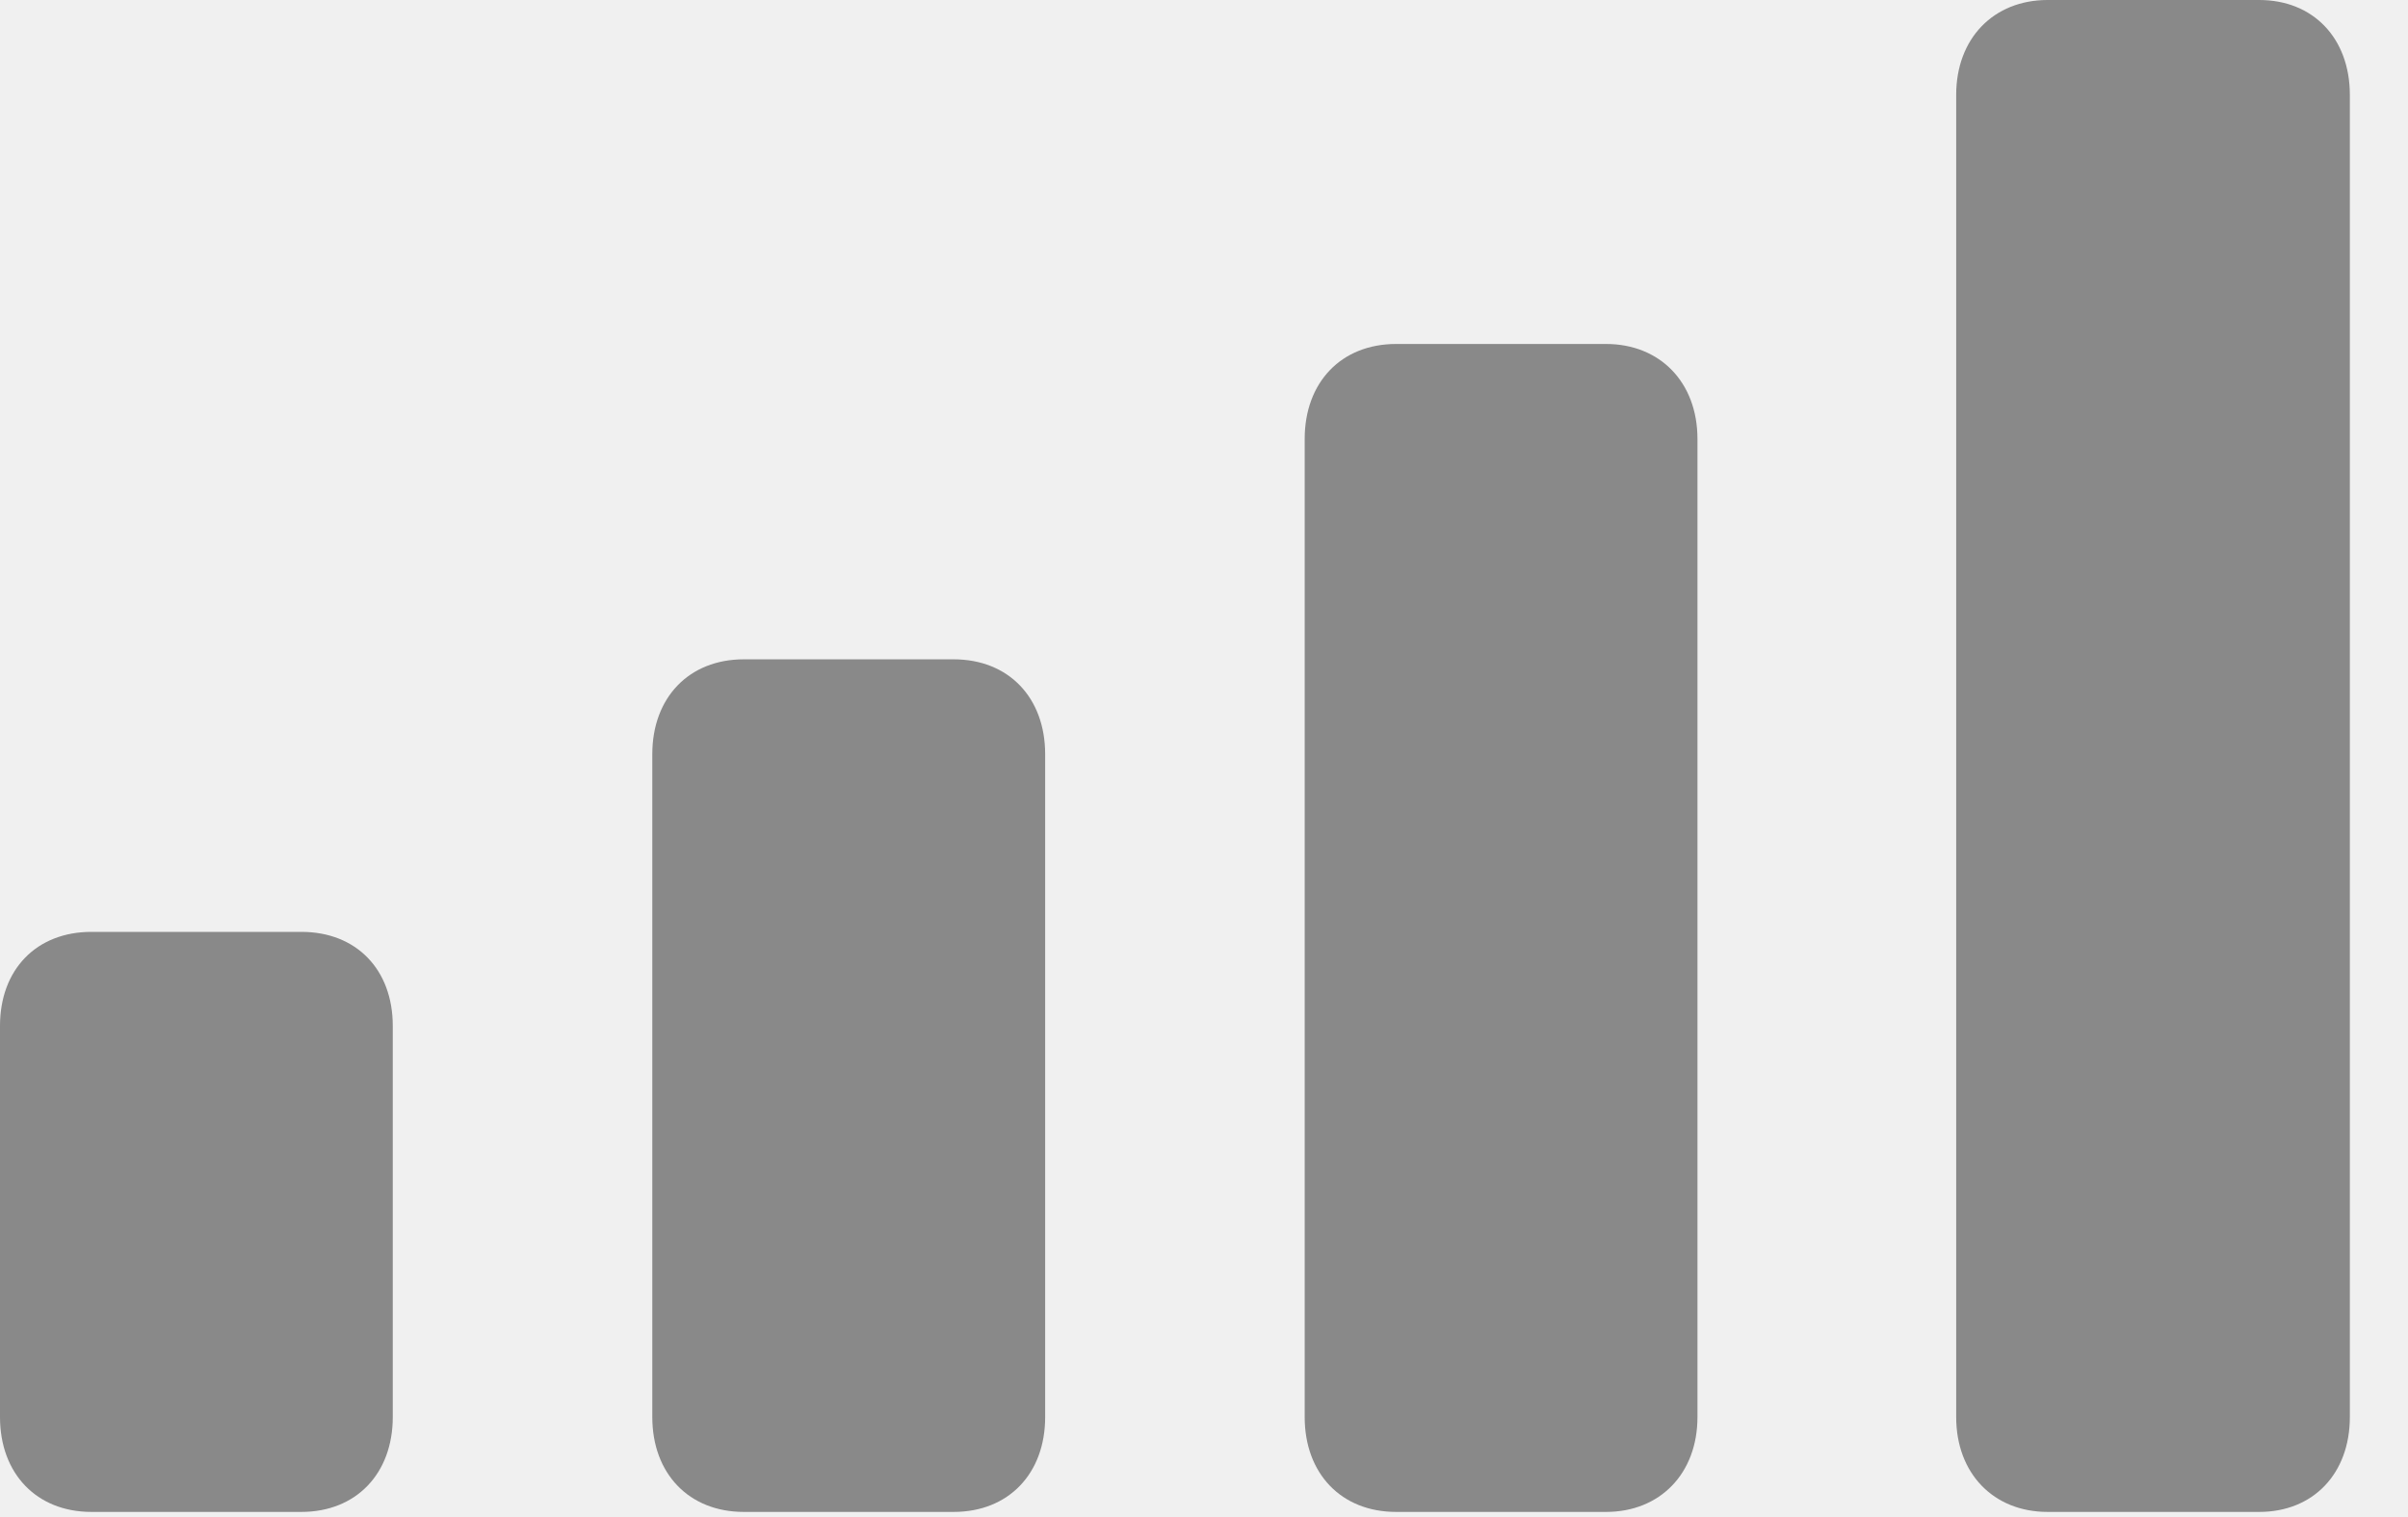
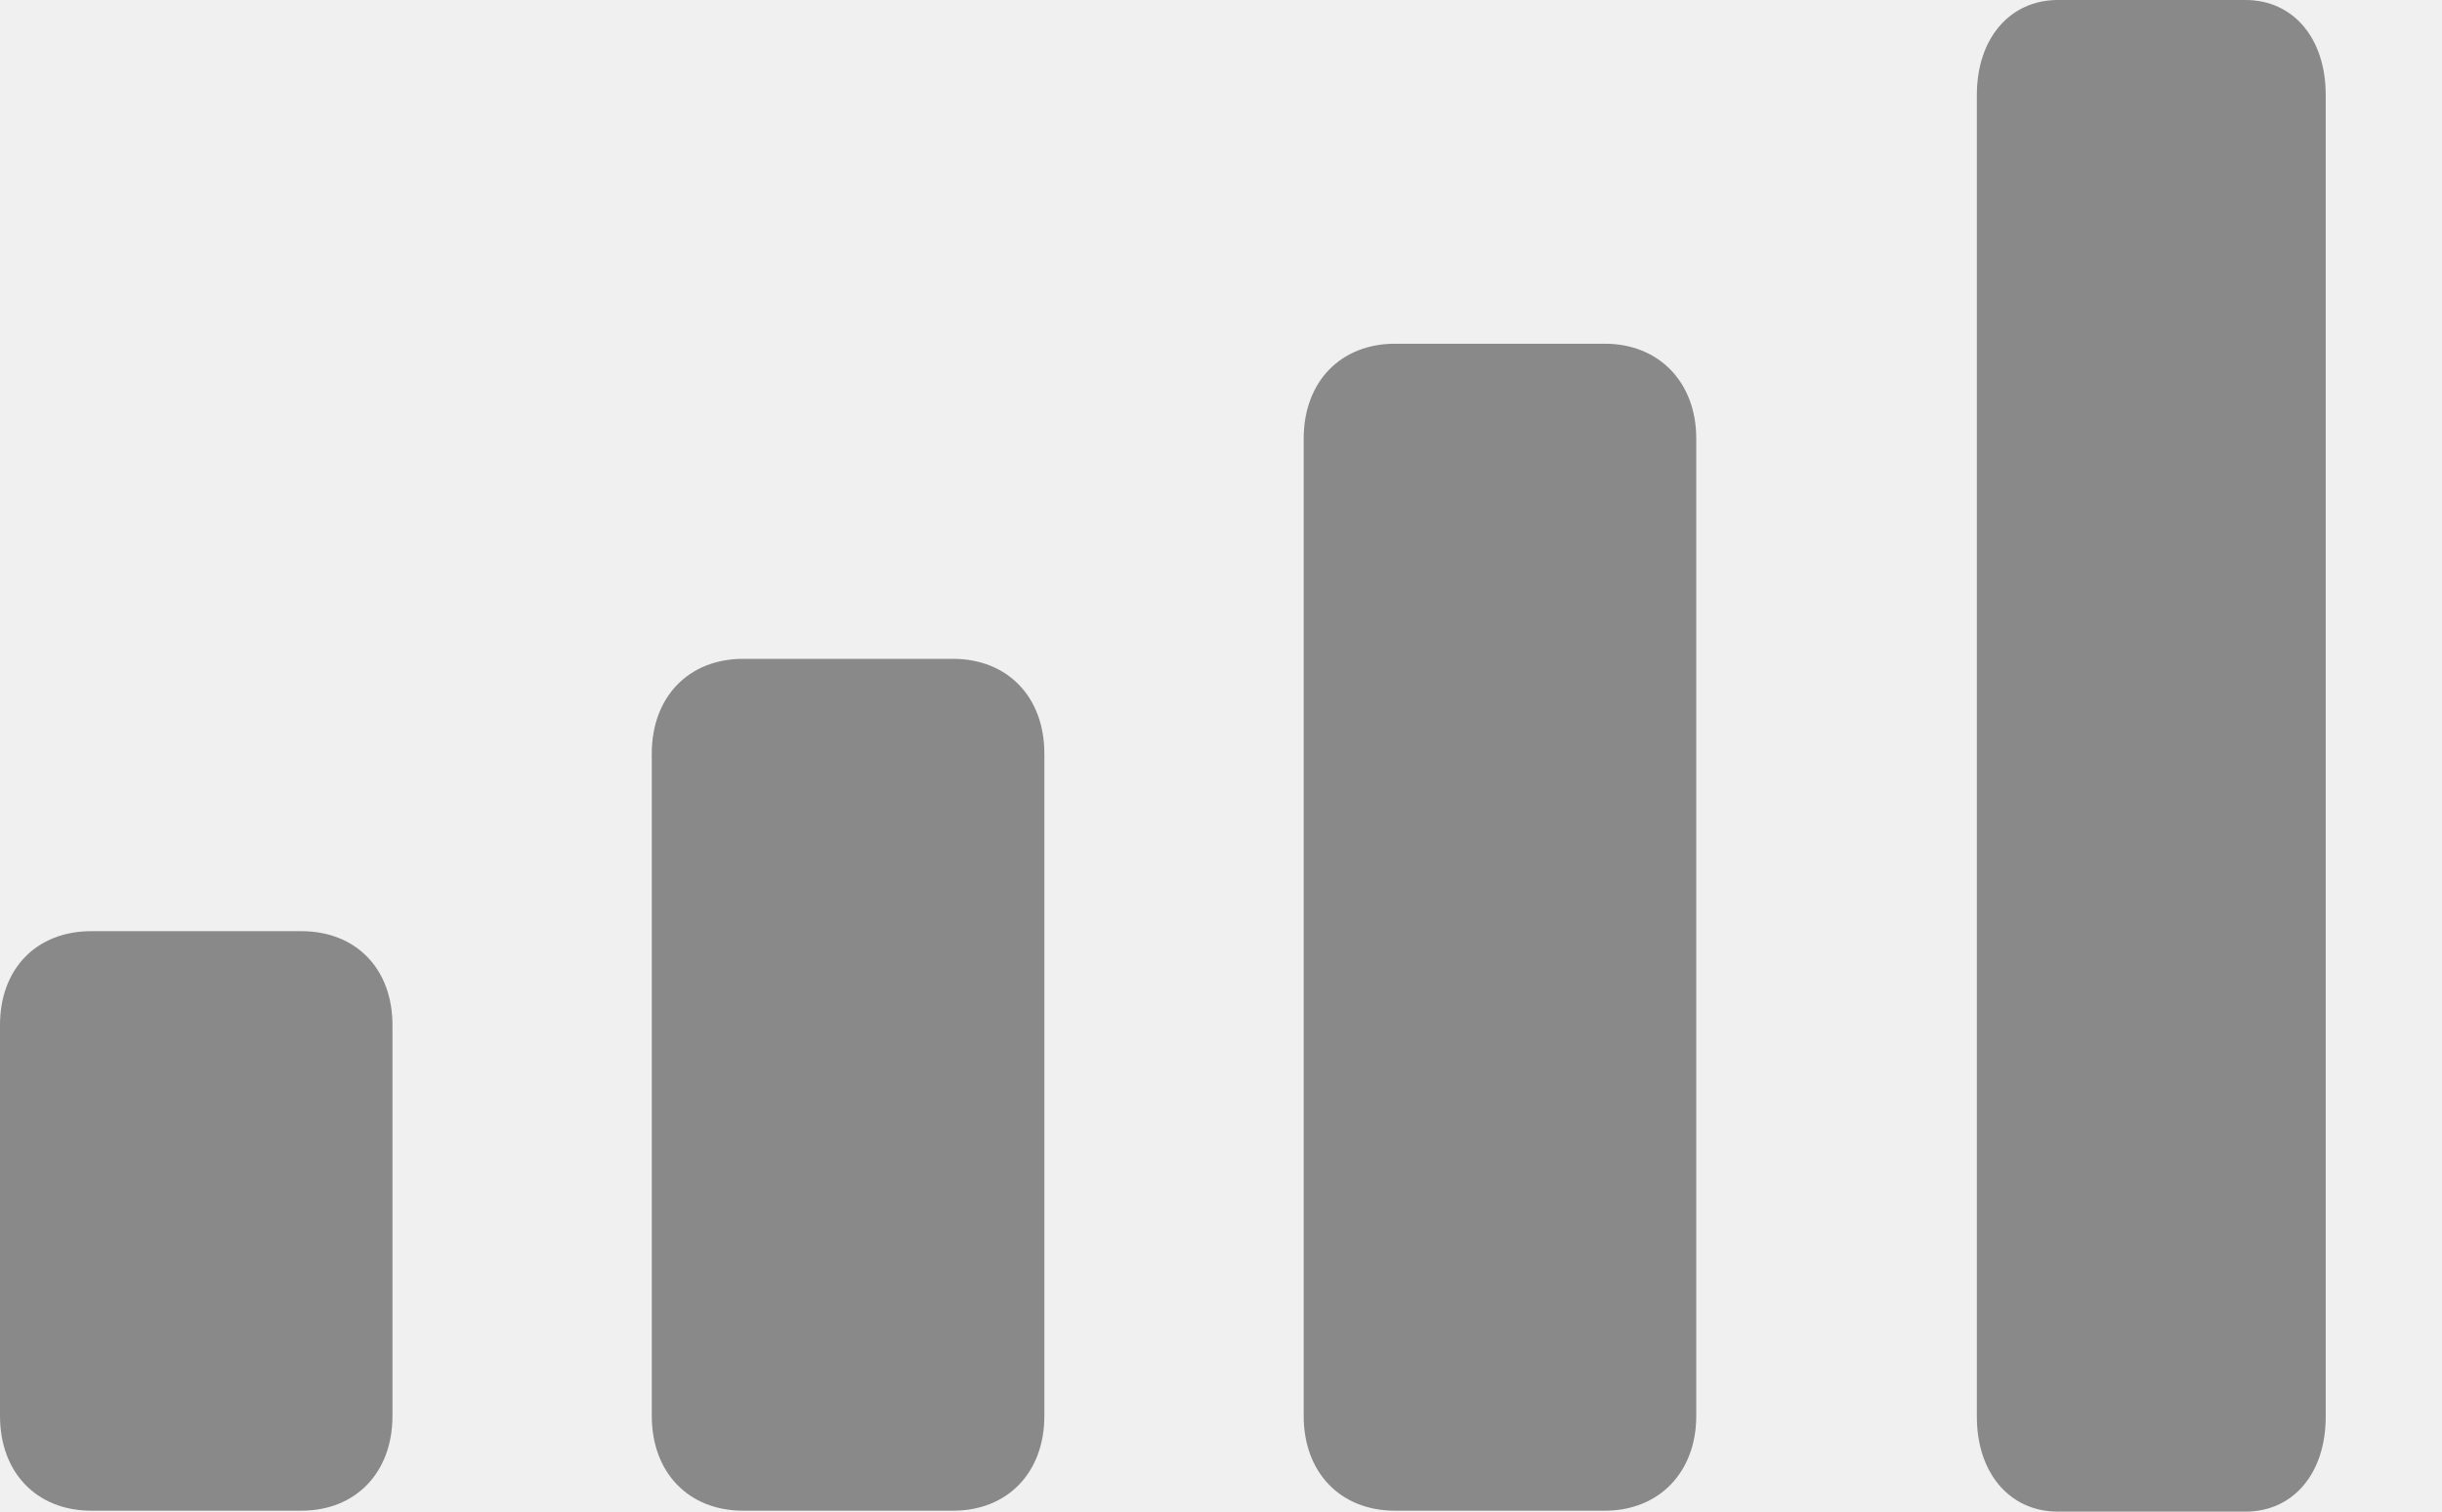
- <svg xmlns="http://www.w3.org/2000/svg" width="27" height="17" viewBox="0 0 27 17" fill="none">
-   <g clip-path="url(#clip0_104_1706)">
-     <path d="M1.025 16.953H3.379C3.994 16.953 4.404 16.523 4.404 15.889V11.504C4.404 10.869 3.994 10.449 3.379 10.449H1.025C0.41 10.449 0 10.869 0 11.504V15.889C0 16.523 0.41 16.953 1.025 16.953ZM1.025 16.953H3.379C3.994 16.953 4.404 16.523 4.404 15.889V11.504C4.404 10.869 3.994 10.449 3.379 10.449H1.025C0.41 10.449 0 10.869 0 11.504V15.889C0 16.523 0.41 16.953 1.025 16.953ZM1.025 16.953H3.379C3.994 16.953 4.404 16.523 4.404 15.889V11.504C4.404 10.869 3.994 10.449 3.379 10.449H1.025C0.41 10.449 0 10.869 0 11.504V15.889C0 16.523 0.41 16.953 1.025 16.953ZM1.025 16.953H3.379C3.994 16.953 4.404 16.523 4.404 15.889V11.504C4.404 10.869 3.994 10.449 3.379 10.449H1.025C0.41 10.449 0 10.869 0 11.504V15.889C0 16.523 0.41 16.953 1.025 16.953Z" fill="#777777" fill-opacity="0.85" />
-     <path d="M10.693 16.953H8.34C7.725 16.953 7.314 16.523 7.314 15.889V8.457C7.314 7.822 7.725 7.393 8.34 7.393H10.693C11.309 7.393 11.719 7.822 11.719 8.457V15.889C11.719 16.523 11.309 16.953 10.693 16.953Z" fill="#777777" fill-opacity="0.85" />
-     <path d="M18.008 16.953H15.654C15.039 16.953 14.629 16.523 14.629 15.889V4.922C14.629 4.287 15.039 3.857 15.654 3.857H18.008C18.613 3.857 19.033 4.287 19.033 4.922V15.889C19.033 16.523 18.613 16.953 18.008 16.953Z" fill="#777777" fill-opacity="0.85" />
-     <path d="M25.332 16.953H22.959C22.354 16.953 21.934 16.523 21.934 15.889V1.064C21.934 0.43 22.354 0 22.959 0H25.332C25.938 0 26.348 0.43 26.348 1.064V15.889C26.348 16.523 25.938 16.953 25.332 16.953Z" fill="#777777" fill-opacity="0.85" />
-   </g>
-   <defs>
-     <clipPath id="clip0_104_1706">
-       <rect width="26.348" height="16.963" fill="white" />
-     </clipPath>
-   </defs>
+ <svg xmlns="http://www.w3.org/2000/svg" width="21" height="13" viewBox="0 0 21 13" fill="none">
+   <path d="M0.786 12.992H2.59C3.061 12.992 3.375 12.663 3.375 12.177V8.816C3.375 8.33 3.061 8.008 2.59 8.008H0.786C0.314 8.008 0 8.33 0 8.816V12.177C0 12.663 0.314 12.992 0.786 12.992ZM0.786 12.992H2.59C3.061 12.992 3.375 12.663 3.375 12.177V8.816C3.375 8.33 3.061 8.008 2.59 8.008H0.786C0.314 8.008 0 8.33 0 8.816V12.177C0 12.663 0.314 12.992 0.786 12.992ZM0.786 12.992H2.59C3.061 12.992 3.375 12.663 3.375 12.177V8.816C3.375 8.33 3.061 8.008 2.59 8.008H0.786C0.314 8.008 0 8.33 0 8.816V12.177C0 12.663 0.314 12.992 0.786 12.992ZM0.786 12.992H2.59C3.061 12.992 3.375 12.663 3.375 12.177V8.816C3.375 8.33 3.061 8.008 2.59 8.008H0.786C0.314 8.008 0 8.33 0 8.816V12.177C0 12.663 0.314 12.992 0.786 12.992Z" fill="#777777" fill-opacity="0.85" />
+   <path d="M8.195 12.992H6.391C5.92 12.992 5.605 12.663 5.605 12.177V6.481C5.605 5.995 5.92 5.666 6.391 5.666H8.195C8.666 5.666 8.981 5.995 8.981 6.481V12.177C8.981 12.663 8.666 12.992 8.195 12.992Z" fill="#777777" fill-opacity="0.85" />
+   <path d="M13.801 12.992H11.997C11.526 12.992 11.211 12.663 11.211 12.177V3.772C11.211 3.286 11.526 2.956 11.997 2.956H13.801C14.265 2.956 14.587 3.286 14.587 3.772V12.177C14.587 12.663 14.265 12.992 13.801 12.992Z" fill="#777777" fill-opacity="0.85" />
+   <path d="M19.31 13H17.697C17.285 13 17 12.671 17 12.184V0.816C17 0.329 17.285 0 17.697 0H19.31C19.721 0 20 0.329 20 0.816V12.184C20 12.671 19.721 13 19.31 13Z" fill="#777777" fill-opacity="0.85" />
</svg>
